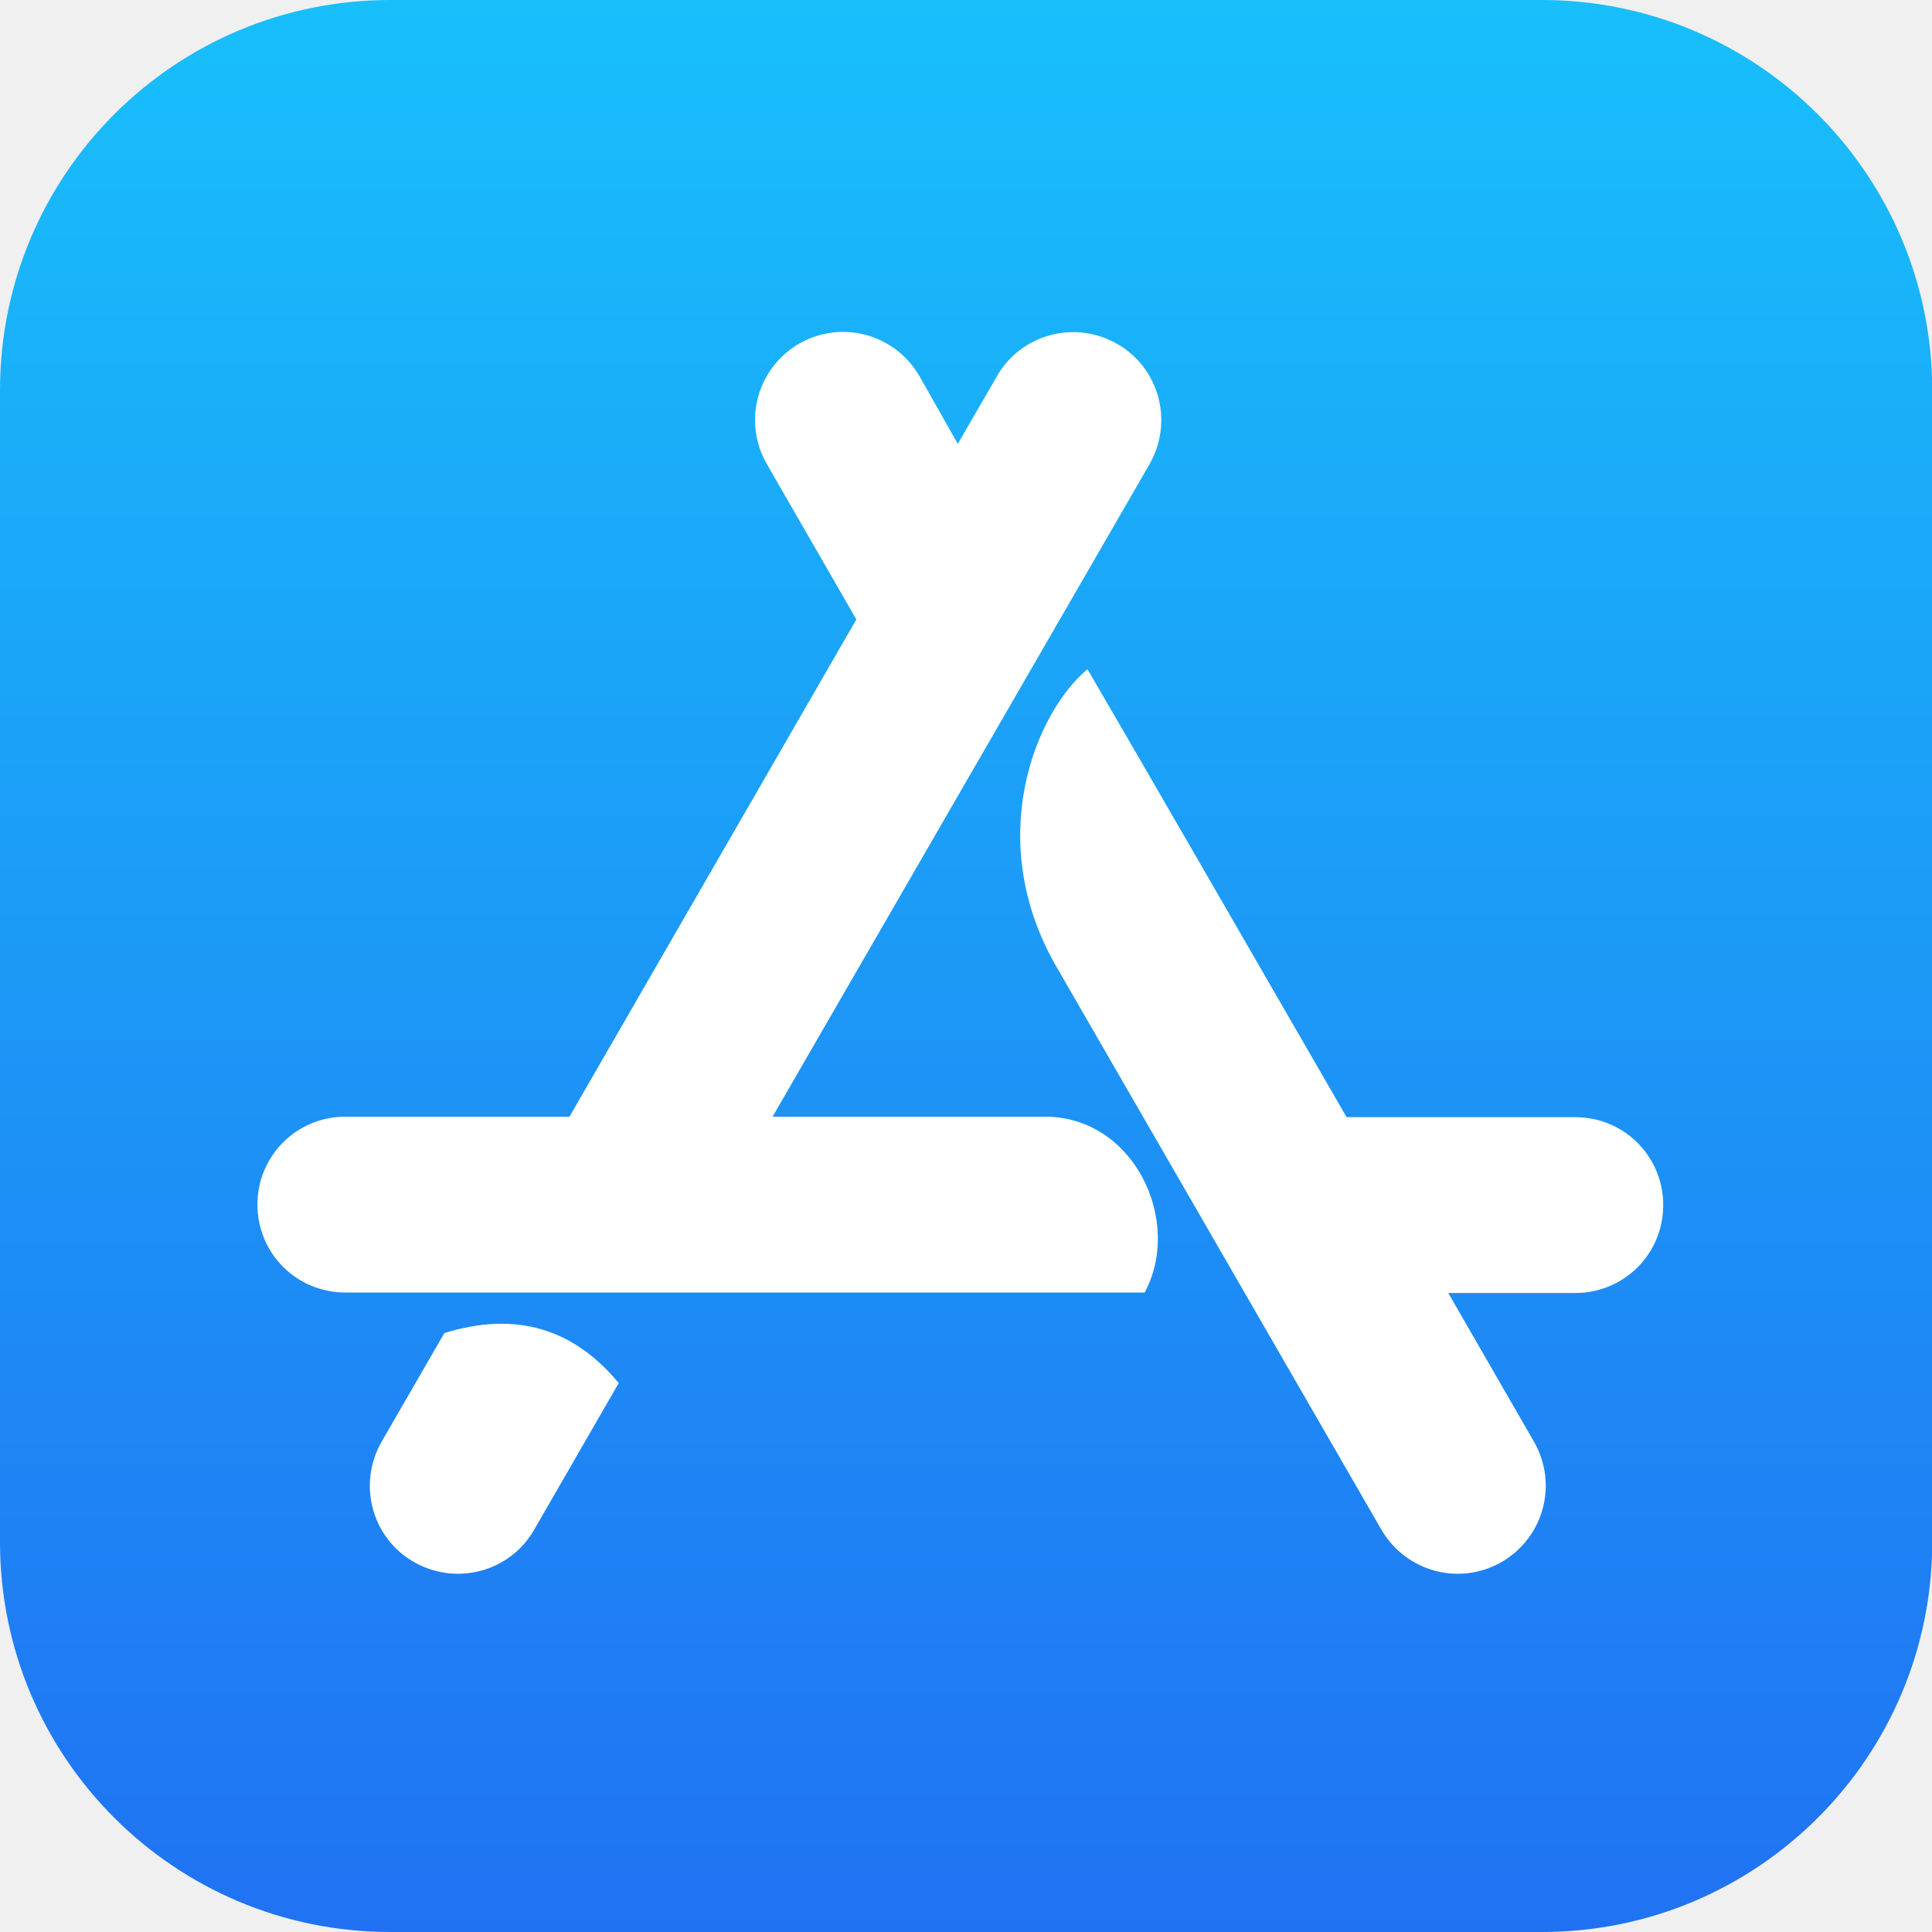
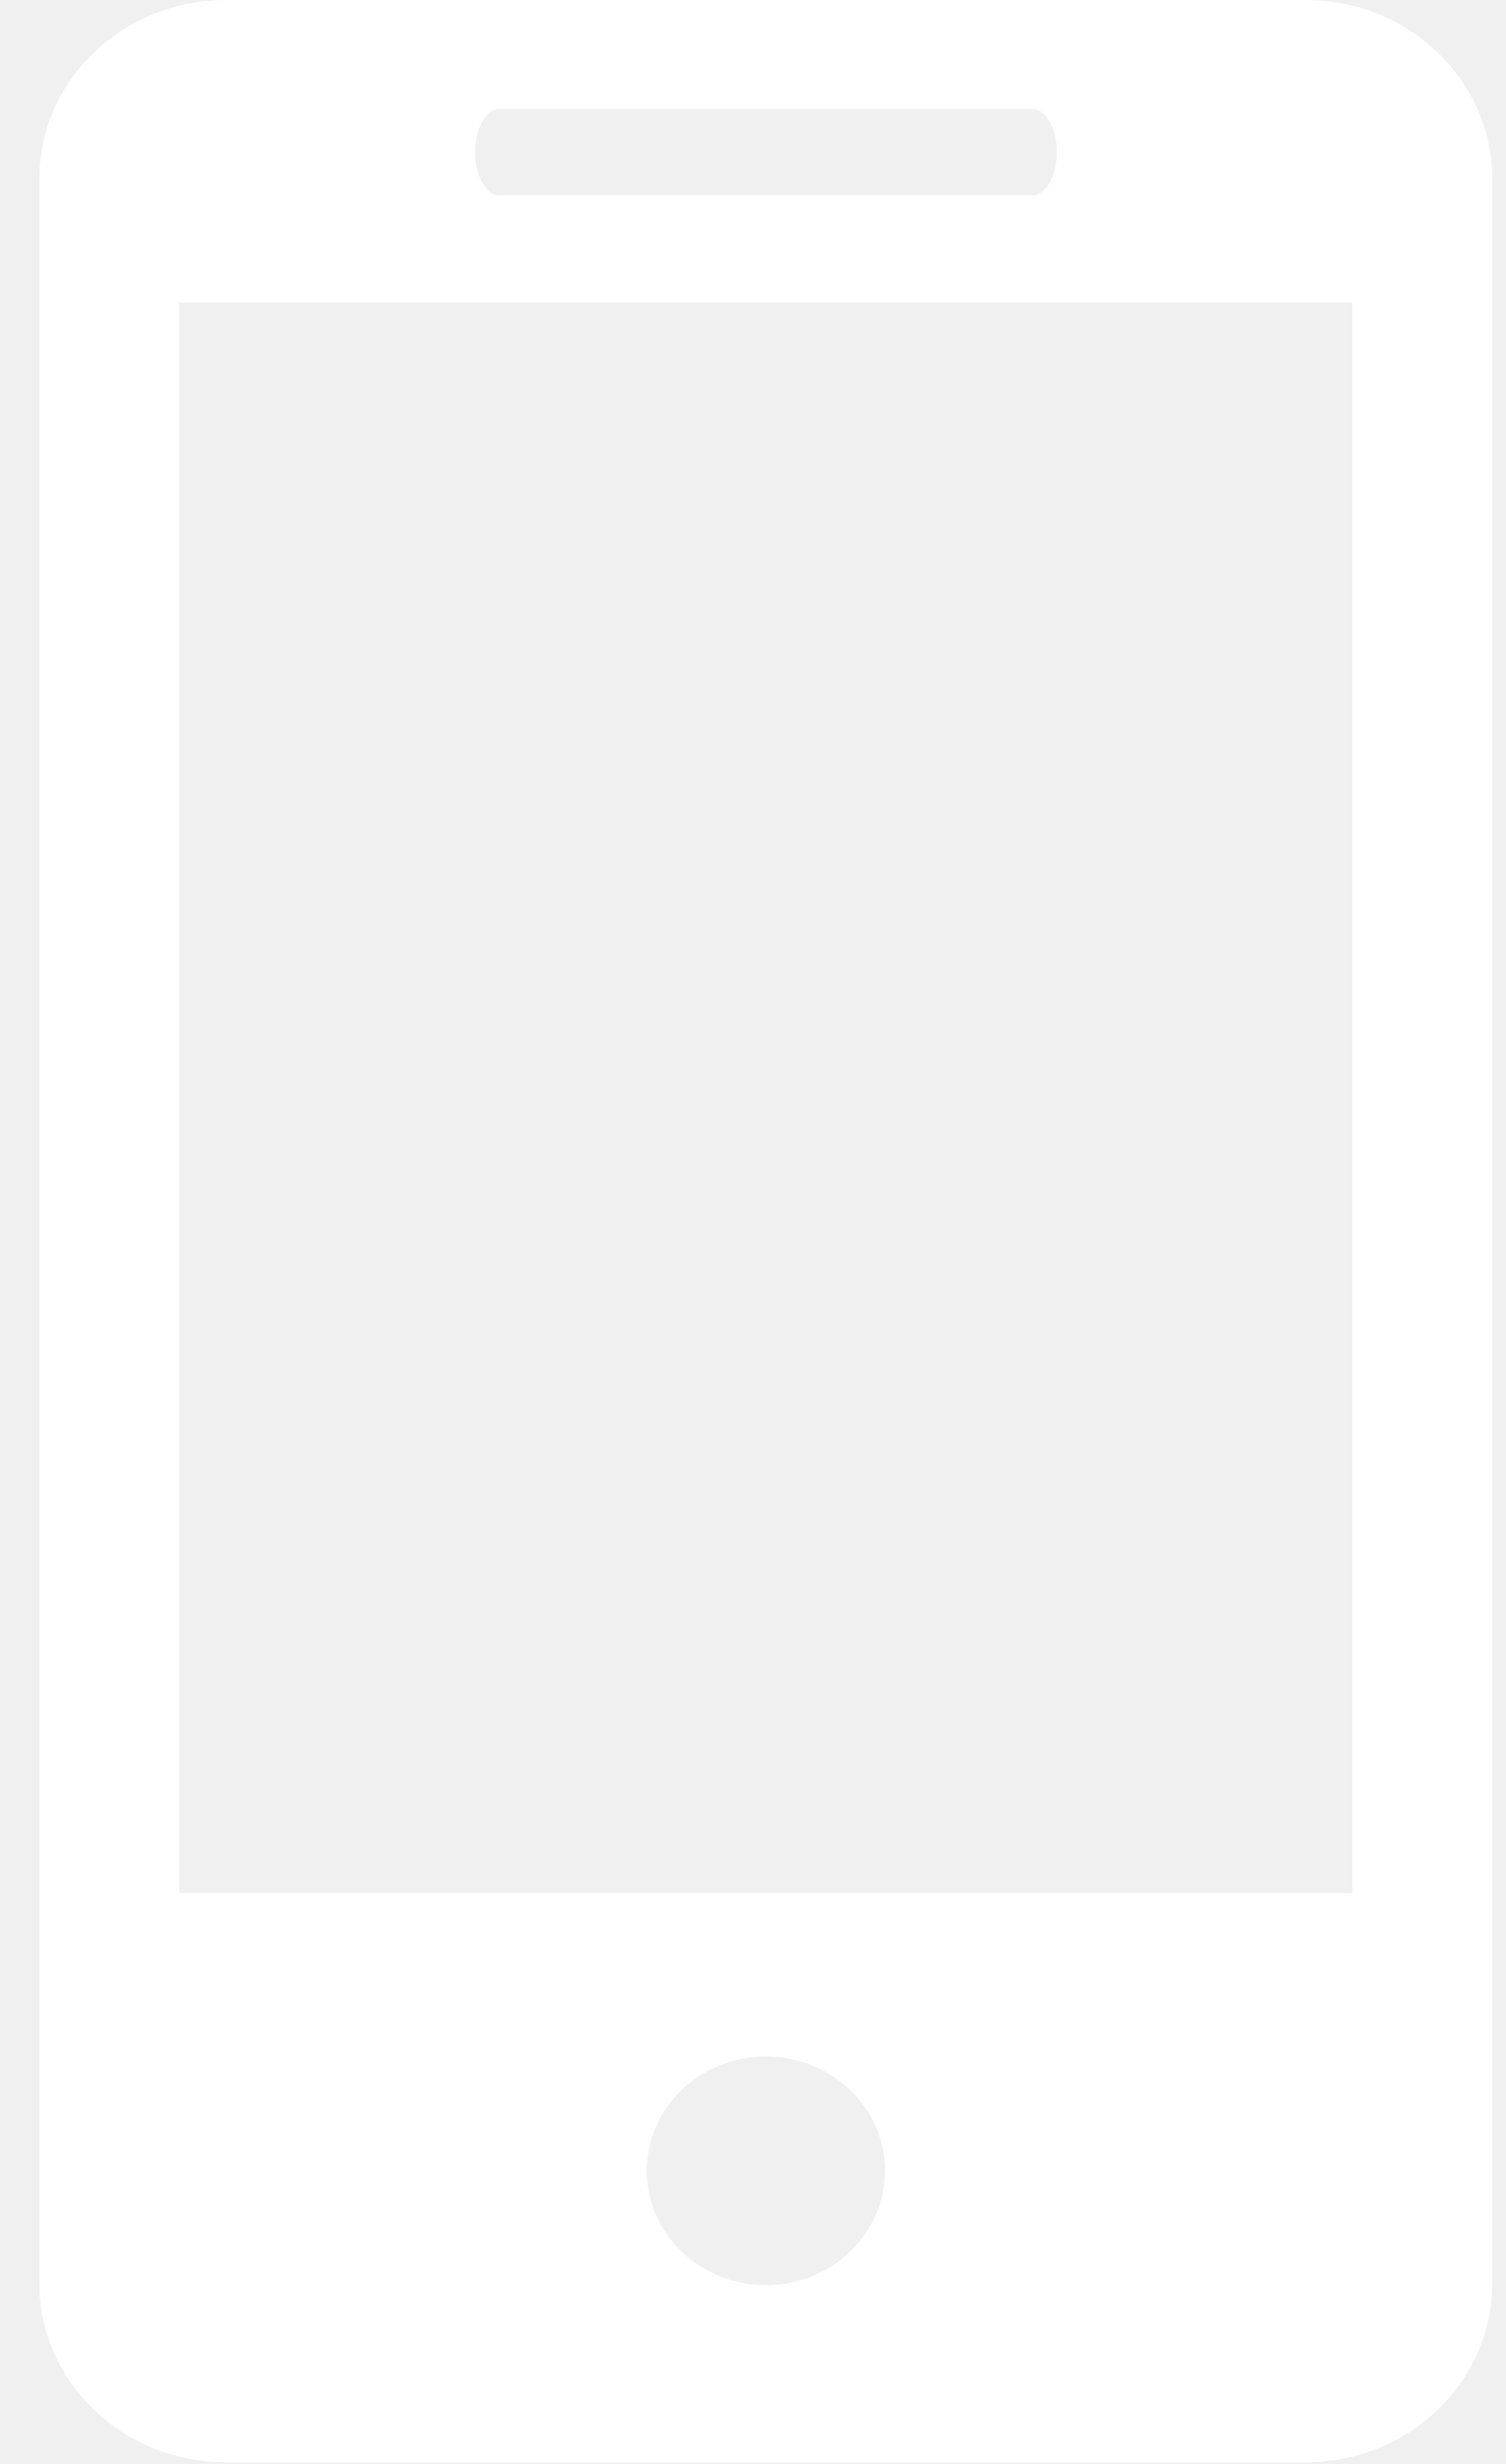
- <svg xmlns="http://www.w3.org/2000/svg" version="1.1" id="Capa_1" x="0px" y="0px" viewBox="0 0 800 800" enable-background="new 0 0 800 800" xml:space="preserve">
-   <linearGradient id="SVGID_1_" gradientUnits="userSpaceOnUse" x1="400.05" y1="798.772" x2="400.05" y2="-1.228" gradientTransform="matrix(1 0 0 -1 0 798.7717)">
-     <stop offset="0" style="stop-color:#18BFFB" />
-     <stop offset="1" style="stop-color:#2072F3" />
-   </linearGradient>
-   <path fill="url(#SVGID_1_)" d="M638.4,0H161.6C72.3,0,0,72.3,0,161.6v476.9C0,727.7,72.3,800,161.6,800h476.9  c89.2,0,161.6-72.3,161.6-161.6V161.6C800,72.3,727.7,0,638.4,0z" />
-   <path fill="#FFFFFF" d="M396.6,183.8l16.2-28c10-17.5,32.3-23.4,49.8-13.4s23.4,32.3,13.4,49.8L319.9,462.4h112.9  c36.6,0,57.1,43,41.2,72.8H143c-20.2,0-36.4-16.2-36.4-36.4c0-20.2,16.2-36.4,36.4-36.4h92.8l118.8-205.9l-37.1-64.4  c-10-17.5-4.1-39.6,13.4-49.8c17.5-10,39.6-4.1,49.8,13.4L396.6,183.8L396.6,183.8z M256.2,572.7l-35,60.7  c-10,17.5-32.3,23.4-49.8,13.4S148,614.5,158,597l26-45C213.4,542.9,237.3,549.9,256.2,572.7L256.2,572.7z M557.6,462.6h94.7  c20.2,0,36.4,16.2,36.4,36.4c0,20.2-16.2,36.4-36.4,36.4h-52.6l35.5,61.6c10,17.5,4.1,39.6-13.4,49.8c-17.5,10-39.6,4.1-49.8-13.4  c-59.8-103.7-104.7-181.3-134.5-233c-30.5-52.6-8.7-105.4,12.8-123.3C474.2,318.1,509.9,380,557.6,462.6L557.6,462.6z" />
+ <svg xmlns="http://www.w3.org/2000/svg" viewBox="0 0 11 18">
+   <path fill="#FFF" d="M9.538 0H1.651C.896 0 .287.587.287 1.31v15.368c0 .723.61 1.31 1.364 1.31h7.887c.754 0 1.364-.587 1.364-1.31V1.31c0-.723-.61-1.31-1.364-1.31zm-5.89.796h3.894c.098 0 .178.14.178.315 0 .174-.08.316-.178.316H3.648c-.099 0-.177-.142-.177-.316 0-.174.078-.315.177-.315zm1.947 15.898c-.48 0-.87-.375-.87-.836 0-.462.39-.835.87-.835s.87.373.87.835c0 .461-.39.836-.87.836zM9.88 13.83H1.31V2.21h8.57v11.62z" />
</svg>
